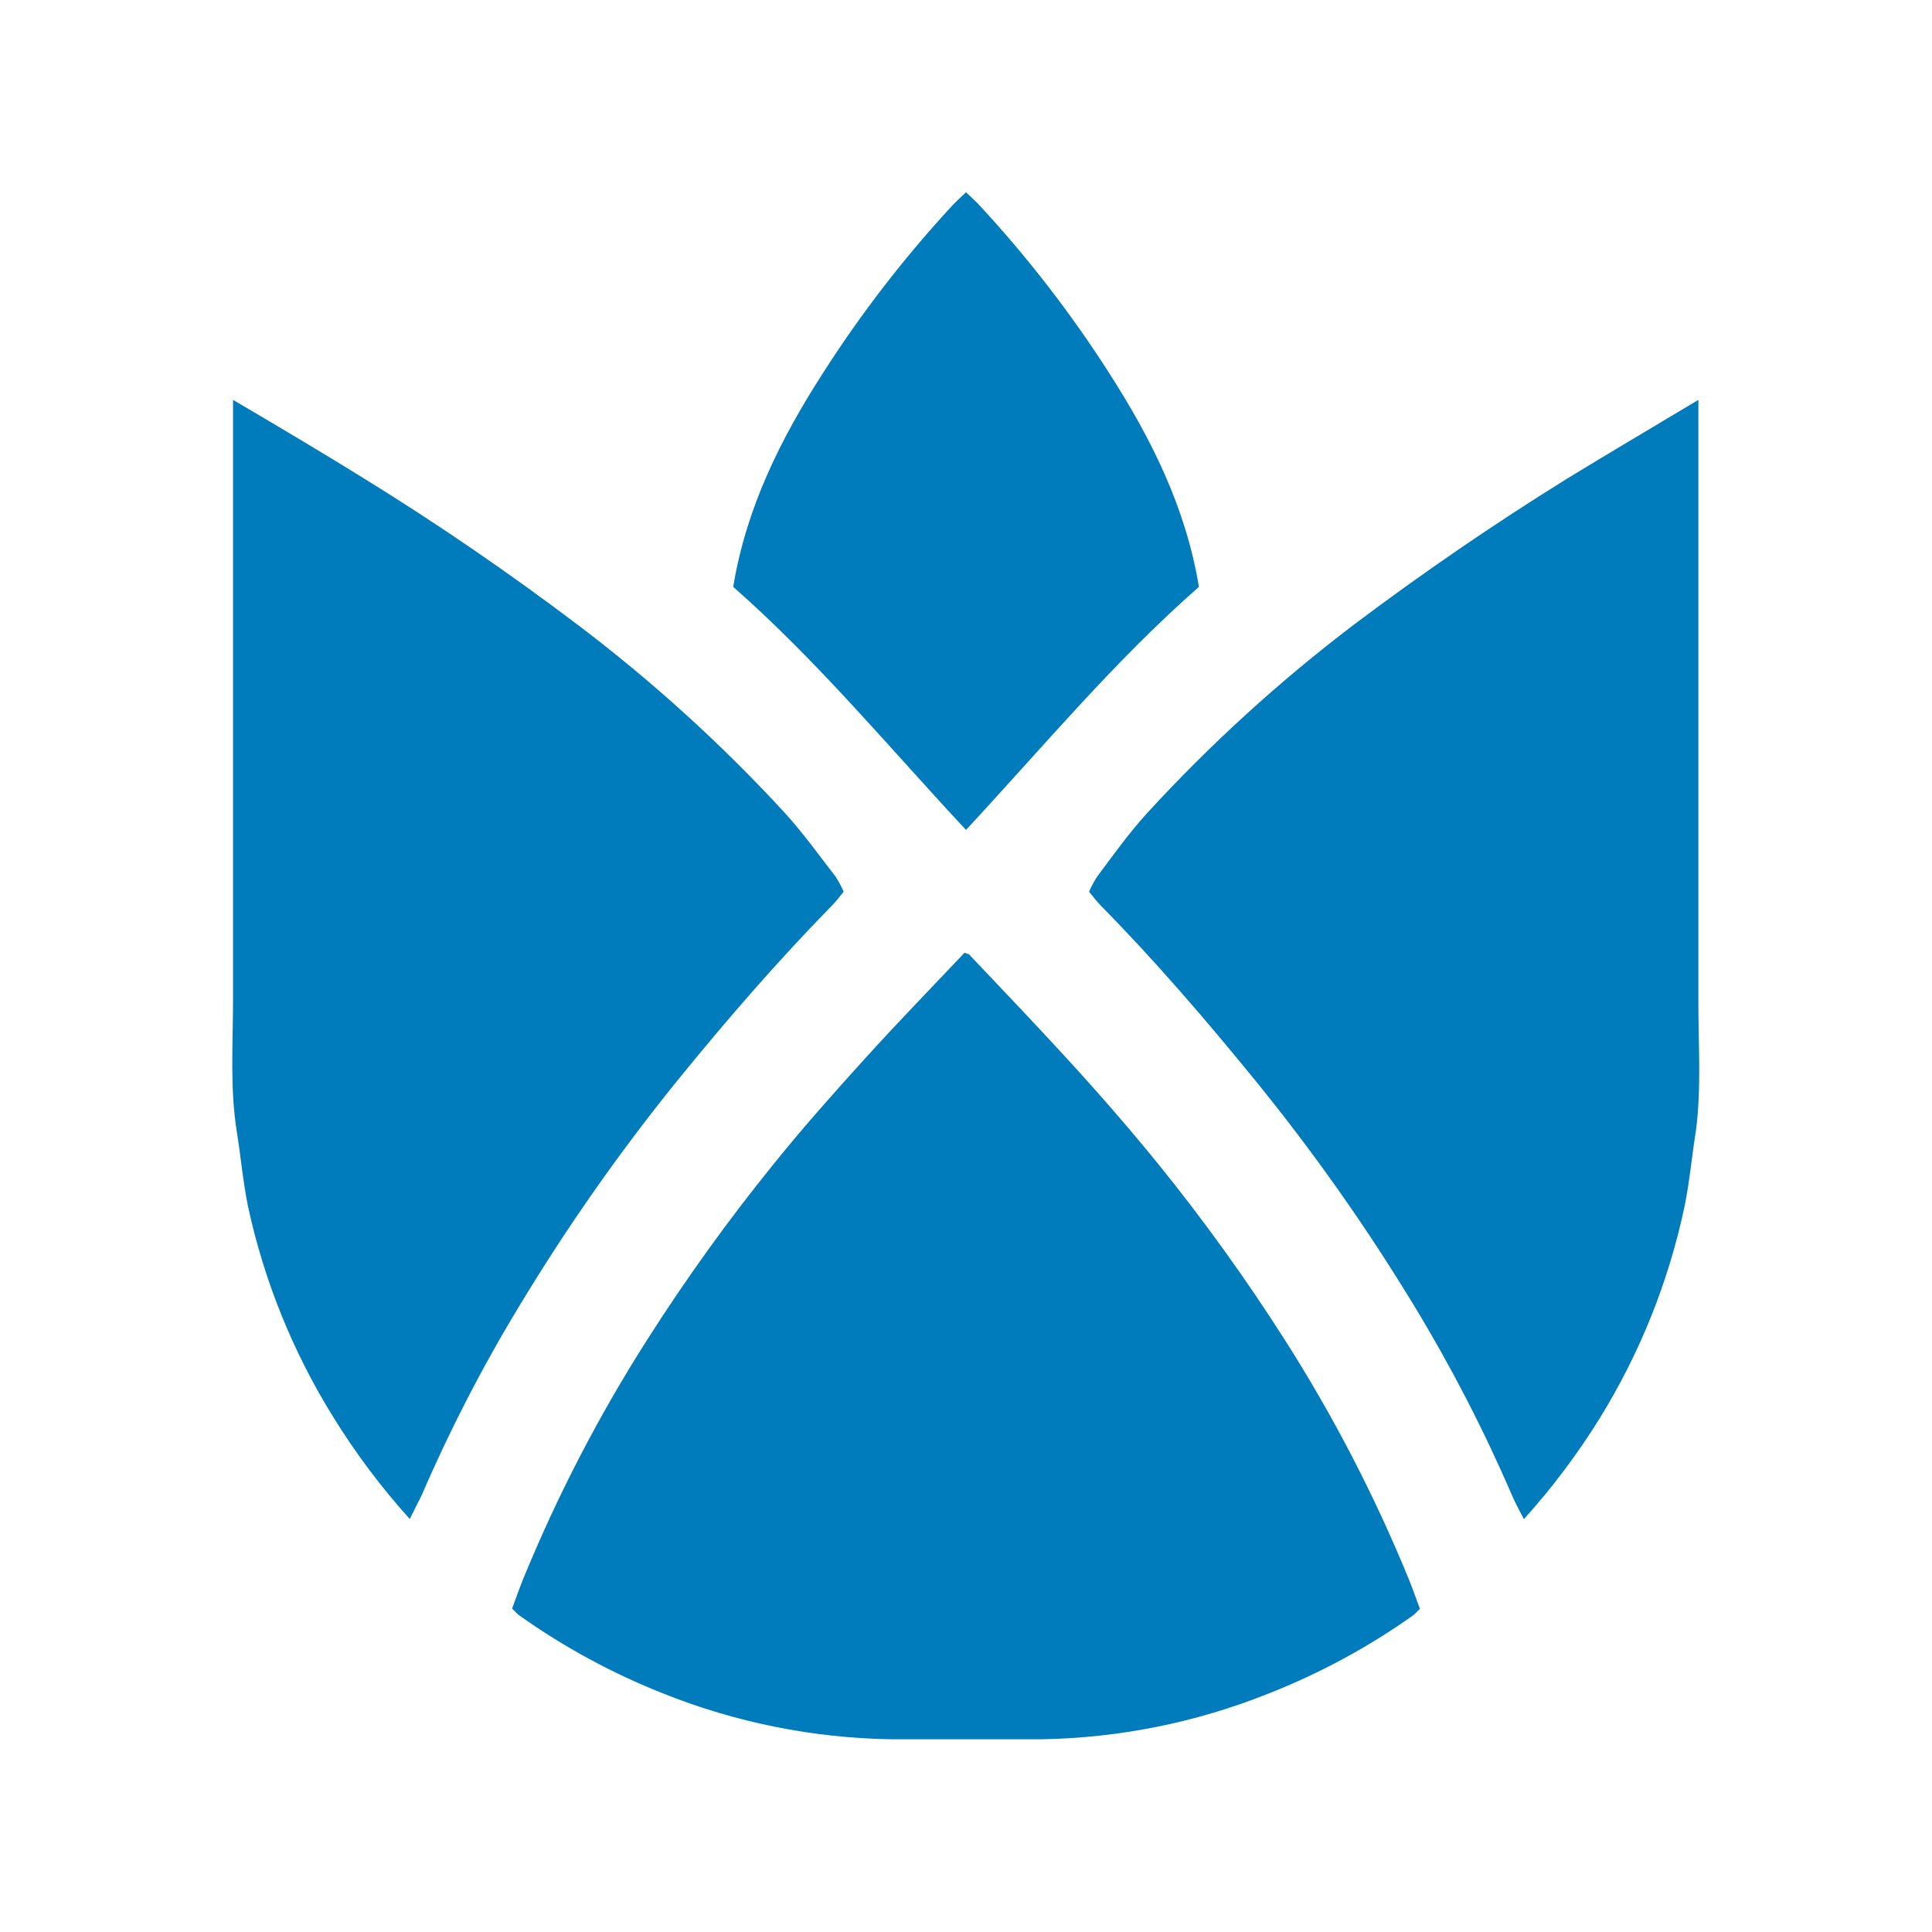
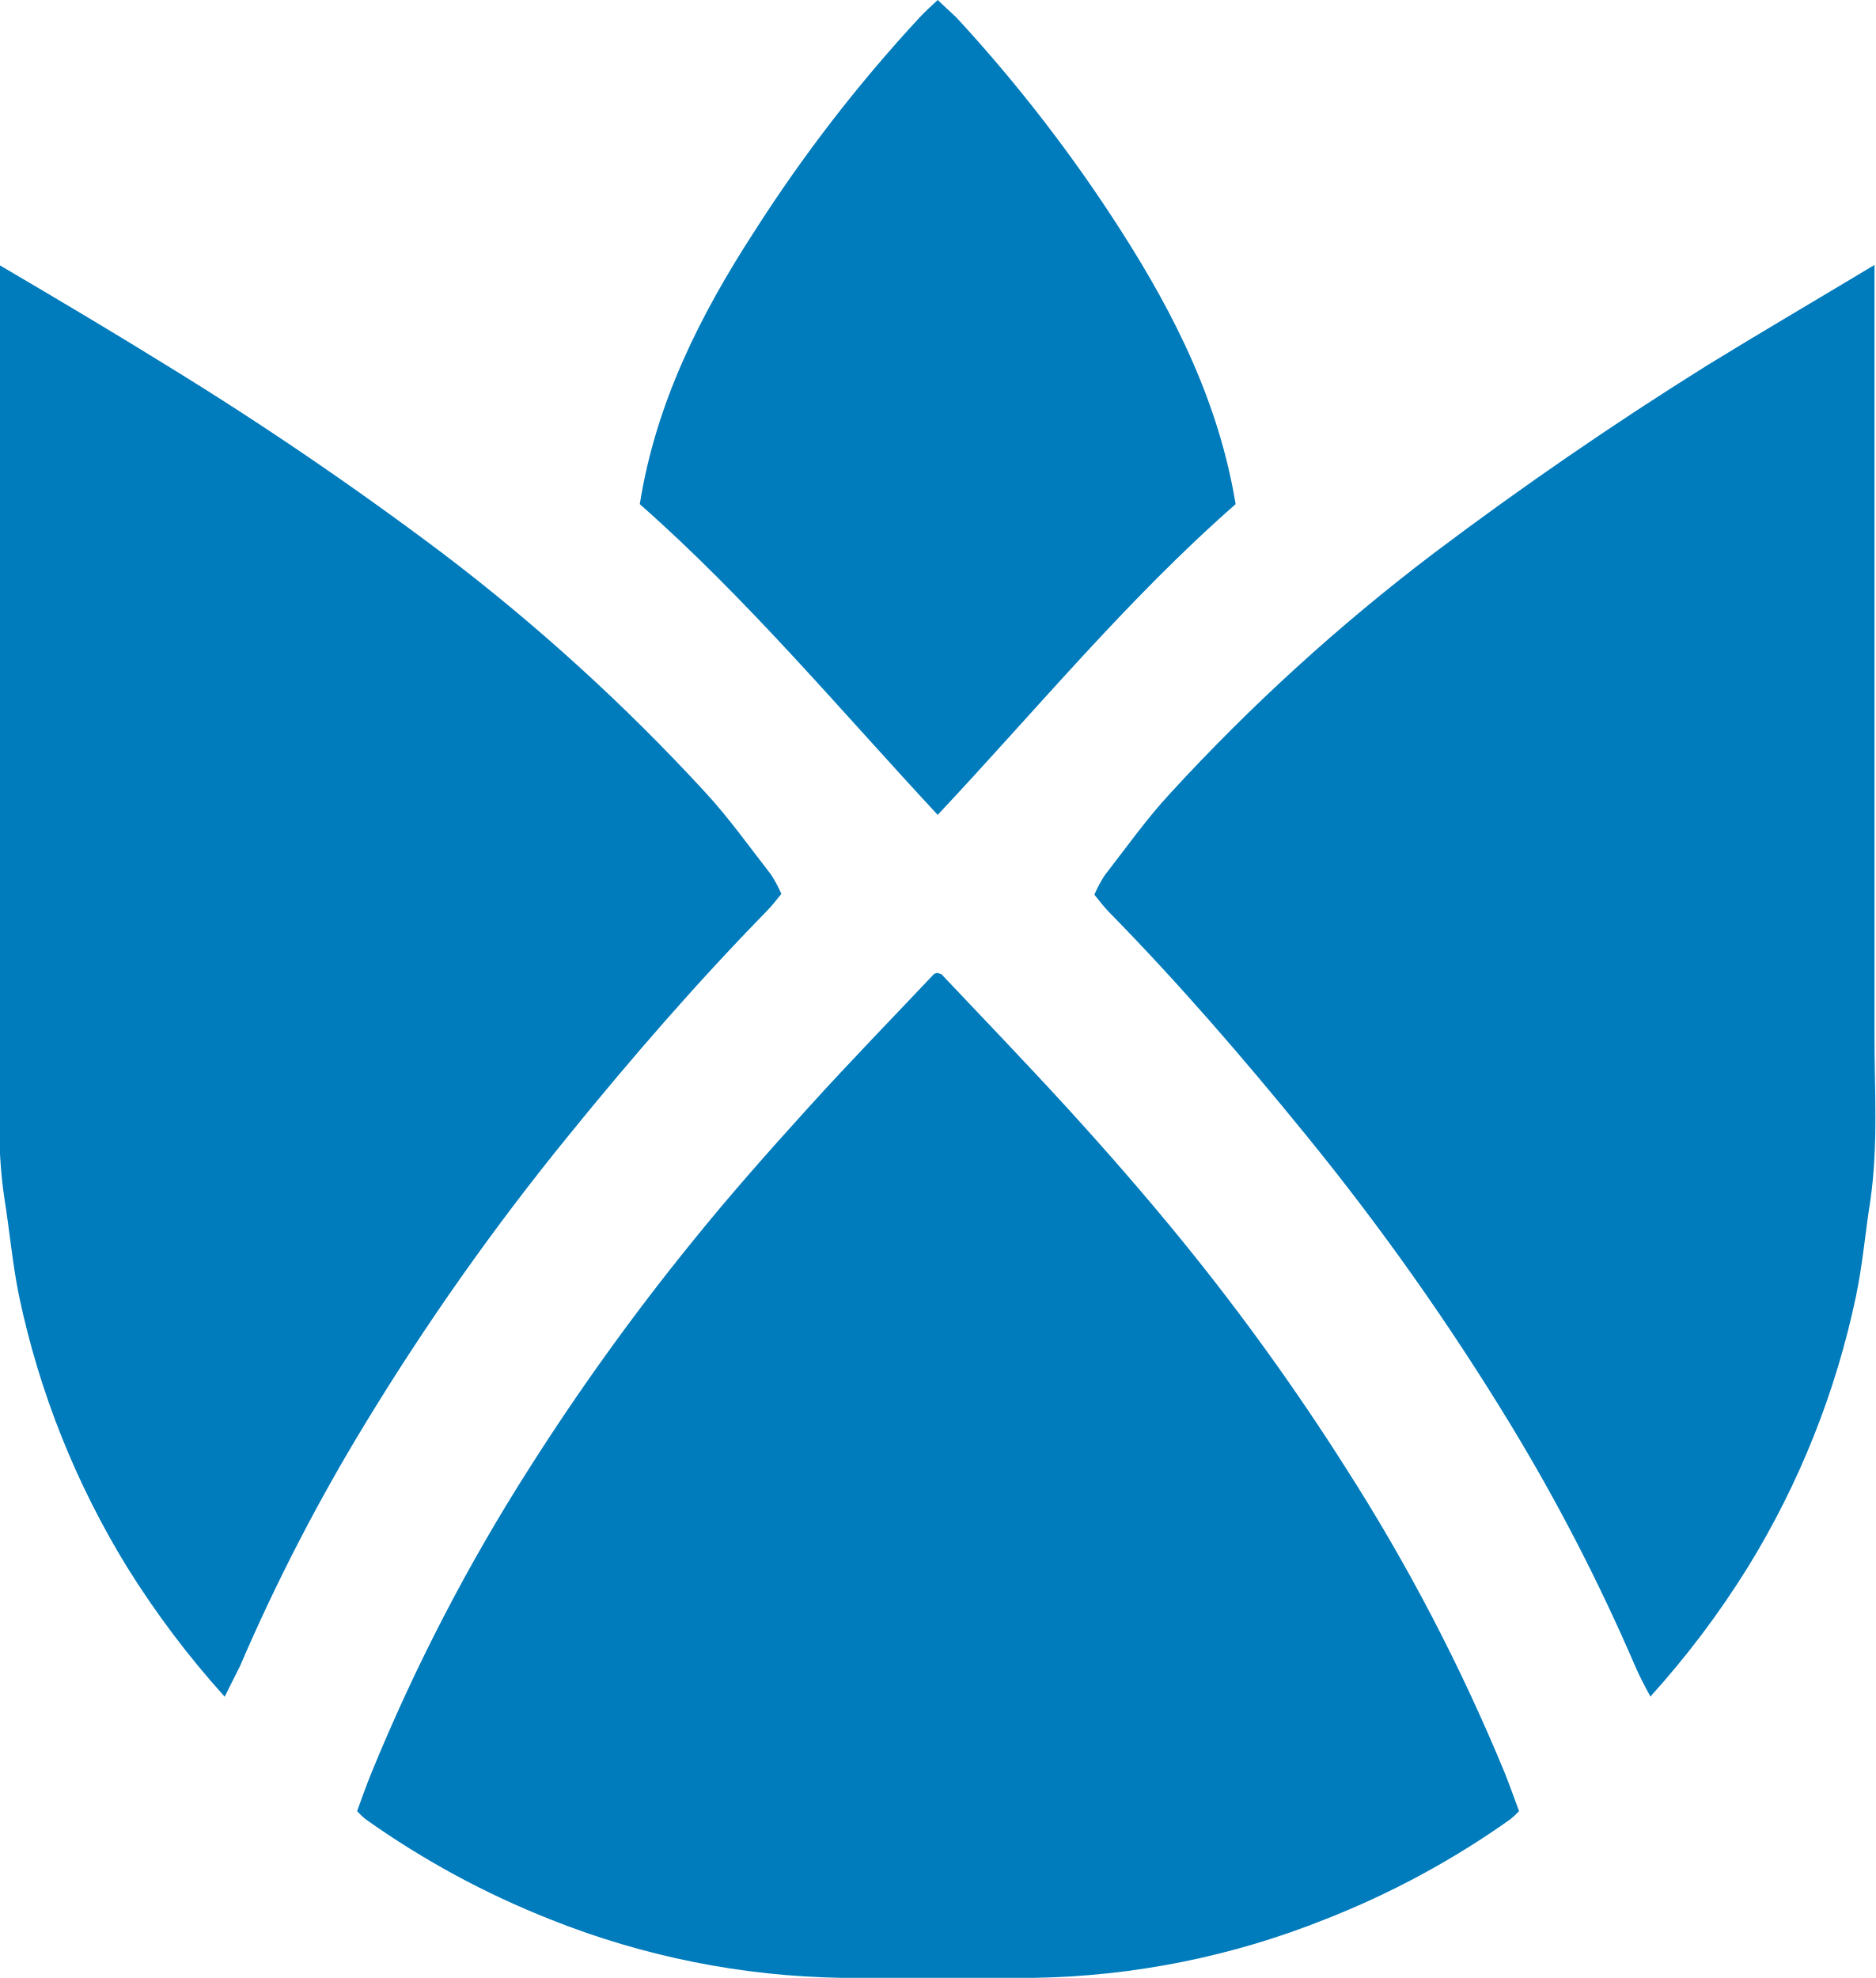
- <svg xmlns="http://www.w3.org/2000/svg" id="Layer_1" data-name="Layer 1" viewBox="0 0 162 162">
+ <svg xmlns="http://www.w3.org/2000/svg" viewBox="0 0 122.93 129.67">
  <defs>
-     <style>.cls-1{fill:#007bbc;}</style>
+     <style>.a{fill:#007bbc;}</style>
  </defs>
-   <path class="cls-1" d="M56.81,90.59c4.13-5.08,8.39-10,13-14.71.32-.33.6-.71.93-1.11a8.39,8.39,0,0,0-.68-1.27c-1.41-1.82-2.75-3.7-4.3-5.39A131.1,131.1,0,0,0,48.48,52.42Q39.8,45.85,30.54,40.13c-3.5-2.17-7-4.25-11-6.6v2.33q0,24,0,48c0,3.65-.27,7.32.31,11,.34,2.09.52,4.2.94,6.27A55.76,55.76,0,0,0,28,118.91a59,59,0,0,0,6.36,8.46c.36-.75.69-1.36,1-2a129.33,129.33,0,0,1,8.19-15.87A168,168,0,0,1,56.81,90.59Z" />
-   <path class="cls-1" d="M81,69.59c6.5-7,12.44-14.16,19.53-20.38-1.1-6.67-4-12.43-7.52-17.92a100.09,100.09,0,0,0-10.81-14c-.34-.37-.73-.72-1.2-1.17-.47.45-.86.8-1.2,1.17A100.09,100.09,0,0,0,69,31.29c-3.53,5.49-6.42,11.25-7.52,17.92C68.56,55.43,74.5,62.62,81,69.59Z" />
-   <path class="cls-1" d="M107.74,112.36A161.06,161.06,0,0,0,97.11,97.59c-2.44-3-5-5.94-7.64-8.82S84,82.92,81.23,80c0,0-.1,0-.23-.07s-.2,0-.23.07c-2.75,2.91-5.55,5.79-8.24,8.76s-5.2,5.79-7.64,8.82a159.18,159.18,0,0,0-10.63,14.77,126.35,126.35,0,0,0-10.4,20.07c-.33.81-.61,1.64-.92,2.46.24.23.39.41.57.55A57.09,57.09,0,0,0,55.61,142a53.72,53.72,0,0,0,19.1,3.84H87.29A53.62,53.62,0,0,0,106.38,142a56.92,56.92,0,0,0,12.11-6.55c.18-.14.33-.32.57-.55-.31-.82-.59-1.65-.92-2.46A126.35,126.35,0,0,0,107.74,112.36Z" />
-   <path class="cls-1" d="M142.41,83.88q0-24,0-48V33.53c-3.91,2.35-7.46,4.43-11,6.6q-9.25,5.74-17.94,12.29A131.1,131.1,0,0,0,96.25,68.11C94.7,69.8,93.36,71.68,92,73.5a8.39,8.39,0,0,0-.68,1.27c.33.4.61.78.93,1.11,4.6,4.67,8.86,9.63,13,14.71a168,168,0,0,1,13.34,18.92,129.33,129.33,0,0,1,8.19,15.87c.27.63.6,1.24,1,2a59,59,0,0,0,6.36-8.46,55.76,55.76,0,0,0,7.12-17.8c.42-2.07.6-4.18.94-6.27C142.68,91.2,142.4,87.53,142.41,83.88Z" />
+   <path class="a" d="M37.28,74.43c4.13-5.09,8.39-10,13-14.72.33-.33.6-.7.94-1.11a8.39,8.39,0,0,0-.68-1.27c-1.41-1.81-2.75-3.7-4.3-5.38A131.1,131.1,0,0,0,29,36.26Q20.27,29.69,11,24c-3.5-2.17-7-4.25-11-6.6V19.7q0,24,0,48c0,3.65-.27,7.31.31,11,.33,2.09.52,4.21.94,6.27a55.93,55.93,0,0,0,7.11,17.81,59.78,59.78,0,0,0,6.37,8.45c.36-.74.68-1.35,1-2a126.56,126.56,0,0,1,8.19-15.87A168,168,0,0,1,37.28,74.43Z" />
+   <path class="a" d="M61.47,53.42C68,46.46,73.91,39.27,81,33.05c-1.1-6.67-4-12.43-7.51-17.92a100.18,100.18,0,0,0-10.81-14C62.32.79,61.94.45,61.47,0c-.48.45-.86.79-1.2,1.16a98.69,98.69,0,0,0-10.81,14C45.92,20.62,43,26.38,41.94,33.05,49,39.27,55,46.46,61.47,53.42Z" />
+   <path class="a" d="M88.2,96.2A156,156,0,0,0,77.57,81.43c-2.44-3-5-5.94-7.64-8.83s-5.48-5.84-8.23-8.75c0,0-.1,0-.23-.07a.69.69,0,0,0-.24.07c-2.75,2.91-5.54,5.78-8.23,8.75s-5.2,5.8-7.64,8.83A157.85,157.85,0,0,0,34.73,96.2a125.11,125.11,0,0,0-10.4,20.07c-.33.81-.62,1.63-.92,2.46a4.53,4.53,0,0,0,.57.54,57.13,57.13,0,0,0,12.1,6.56,53.71,53.71,0,0,0,19.1,3.83H67.75a53.62,53.62,0,0,0,19.1-3.83A56.65,56.65,0,0,0,99,119.27a5.31,5.31,0,0,0,.58-.54c-.31-.83-.6-1.65-.92-2.46A126,126,0,0,0,88.2,96.2Z" />
+   <path class="a" d="M122.88,67.72q0-24,0-48V17.37c-3.91,2.35-7.47,4.43-11,6.6Q102.68,29.72,94,36.26A130.47,130.47,0,0,0,76.72,52c-1.56,1.68-2.89,3.57-4.3,5.38a8.39,8.39,0,0,0-.68,1.27c.33.41.61.78.93,1.11,4.59,4.68,8.86,9.63,13,14.72A169.24,169.24,0,0,1,99,93.35a127.91,127.91,0,0,1,8.19,15.87c.27.63.59,1.24,1,2a59,59,0,0,0,6.37-8.45,55.7,55.7,0,0,0,7.11-17.81c.43-2.06.61-4.18.94-6.27C123.14,75,122.87,71.37,122.88,67.72Z" />
</svg>
